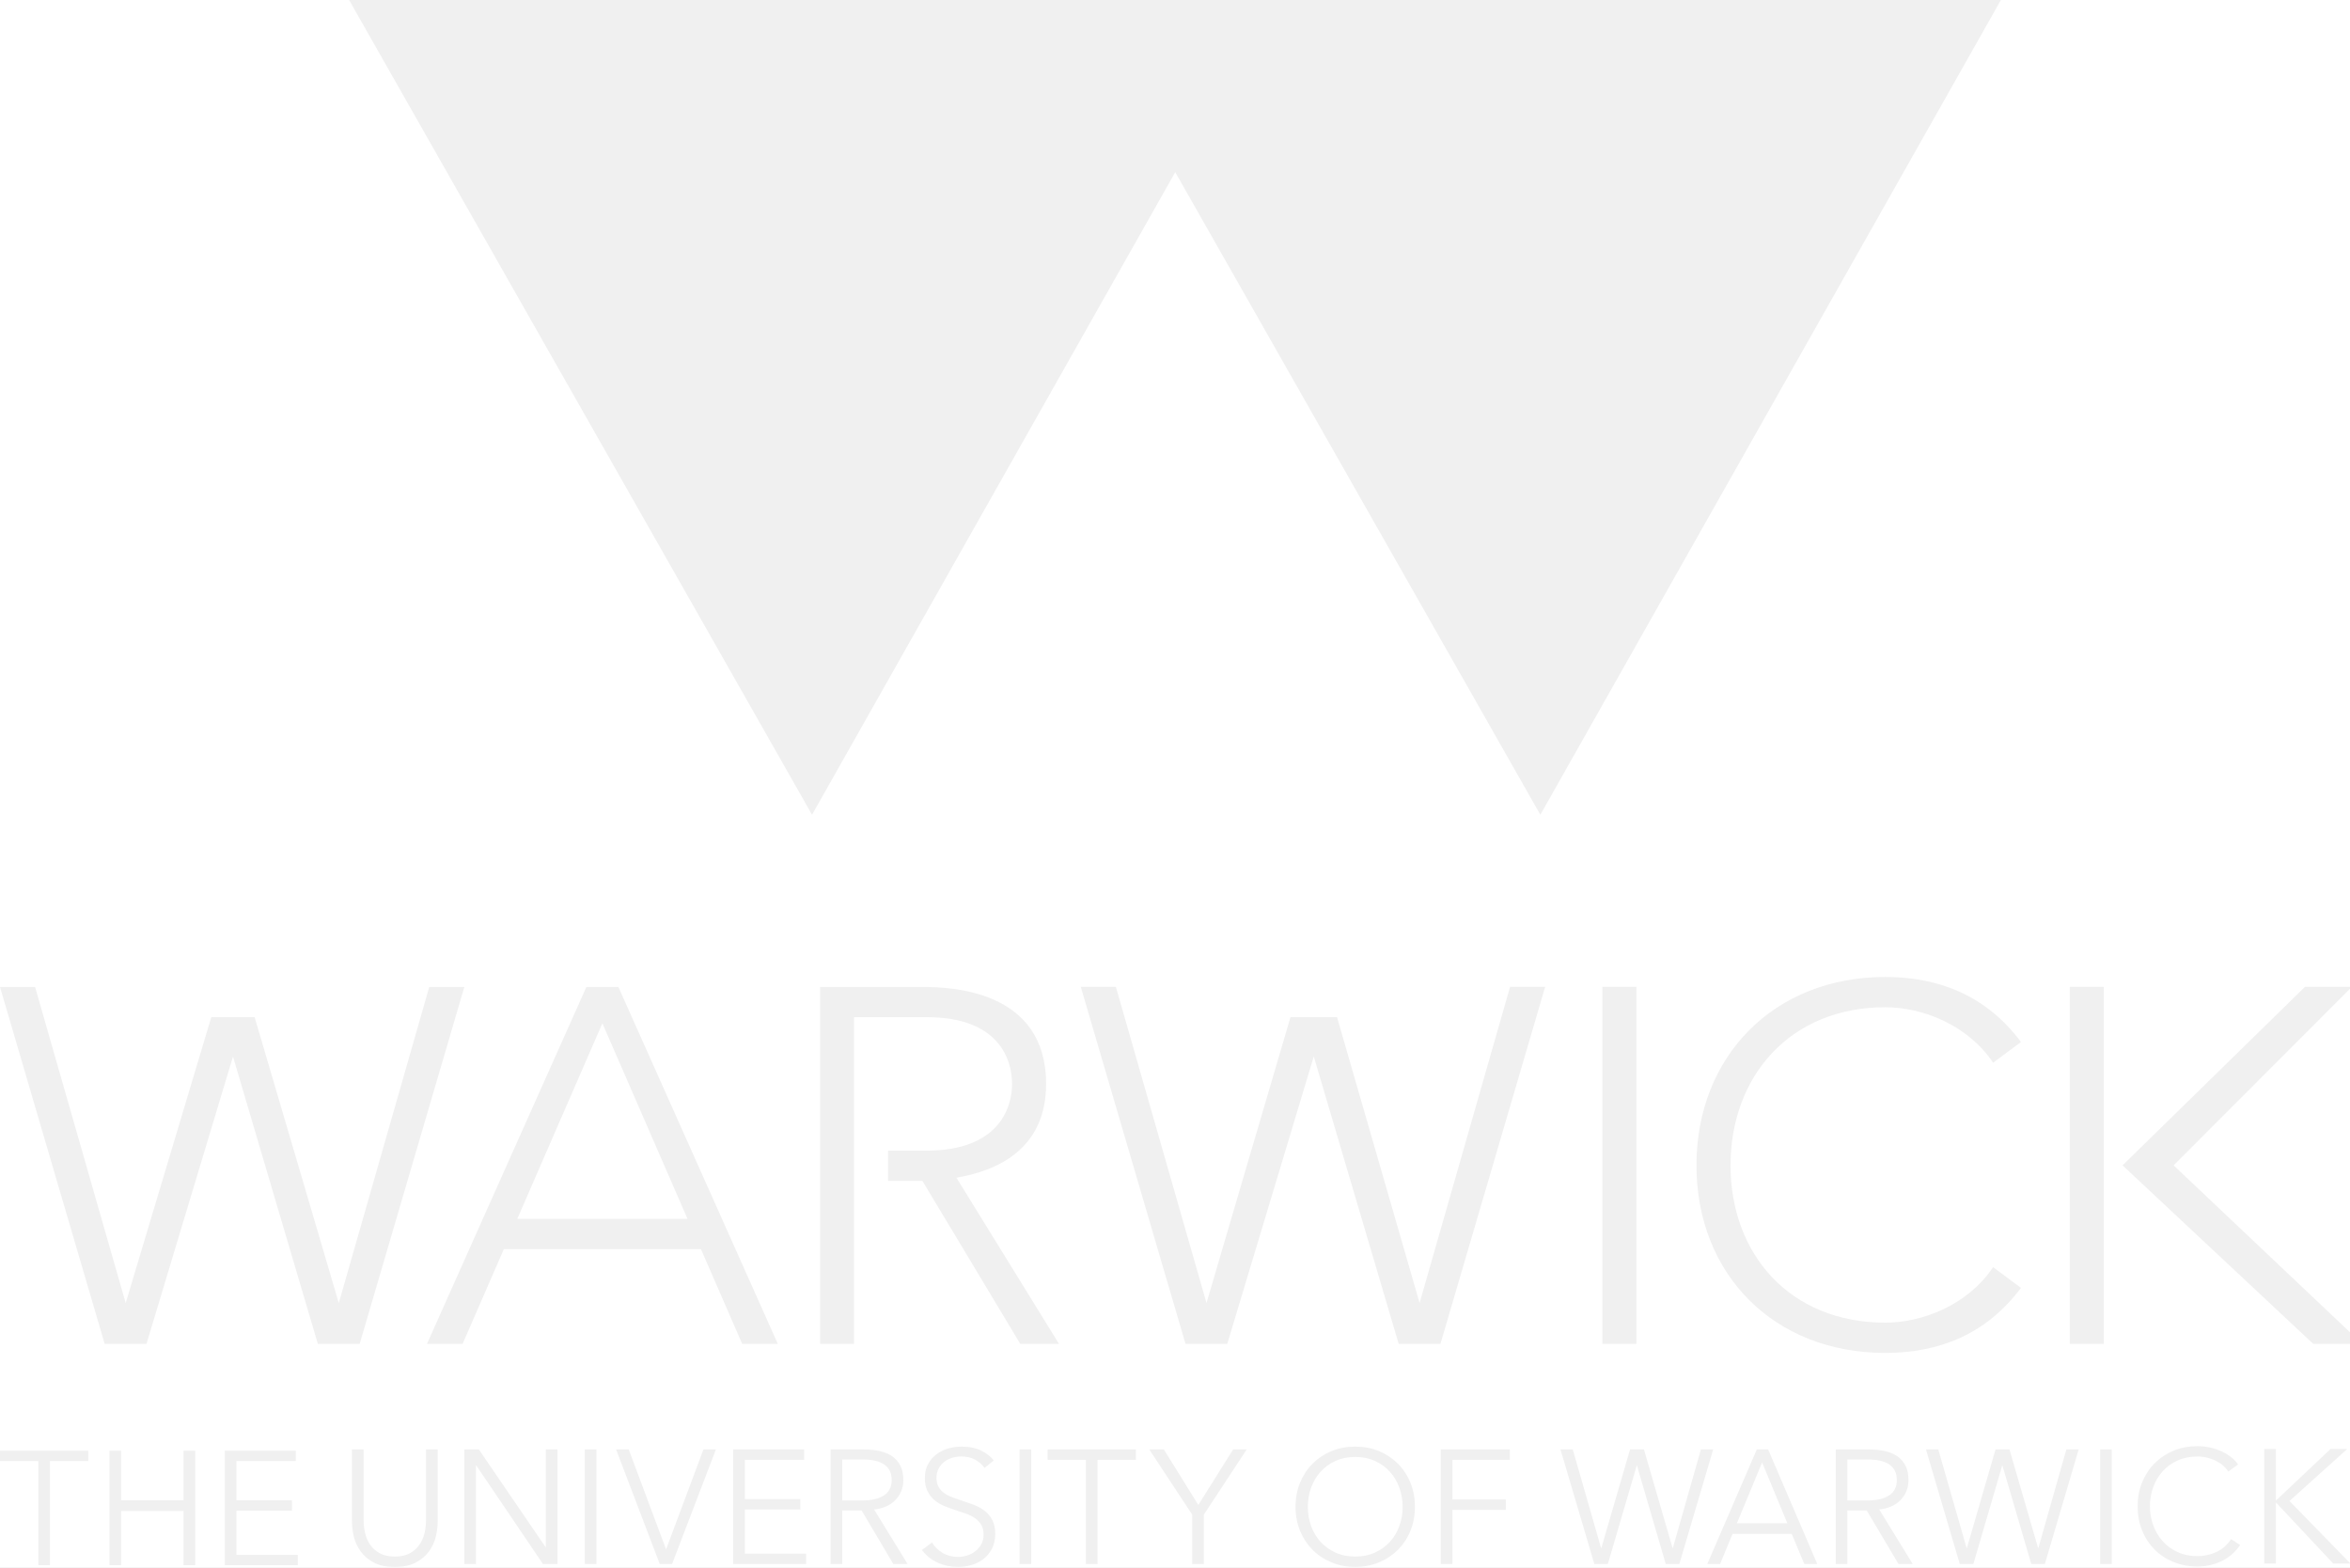
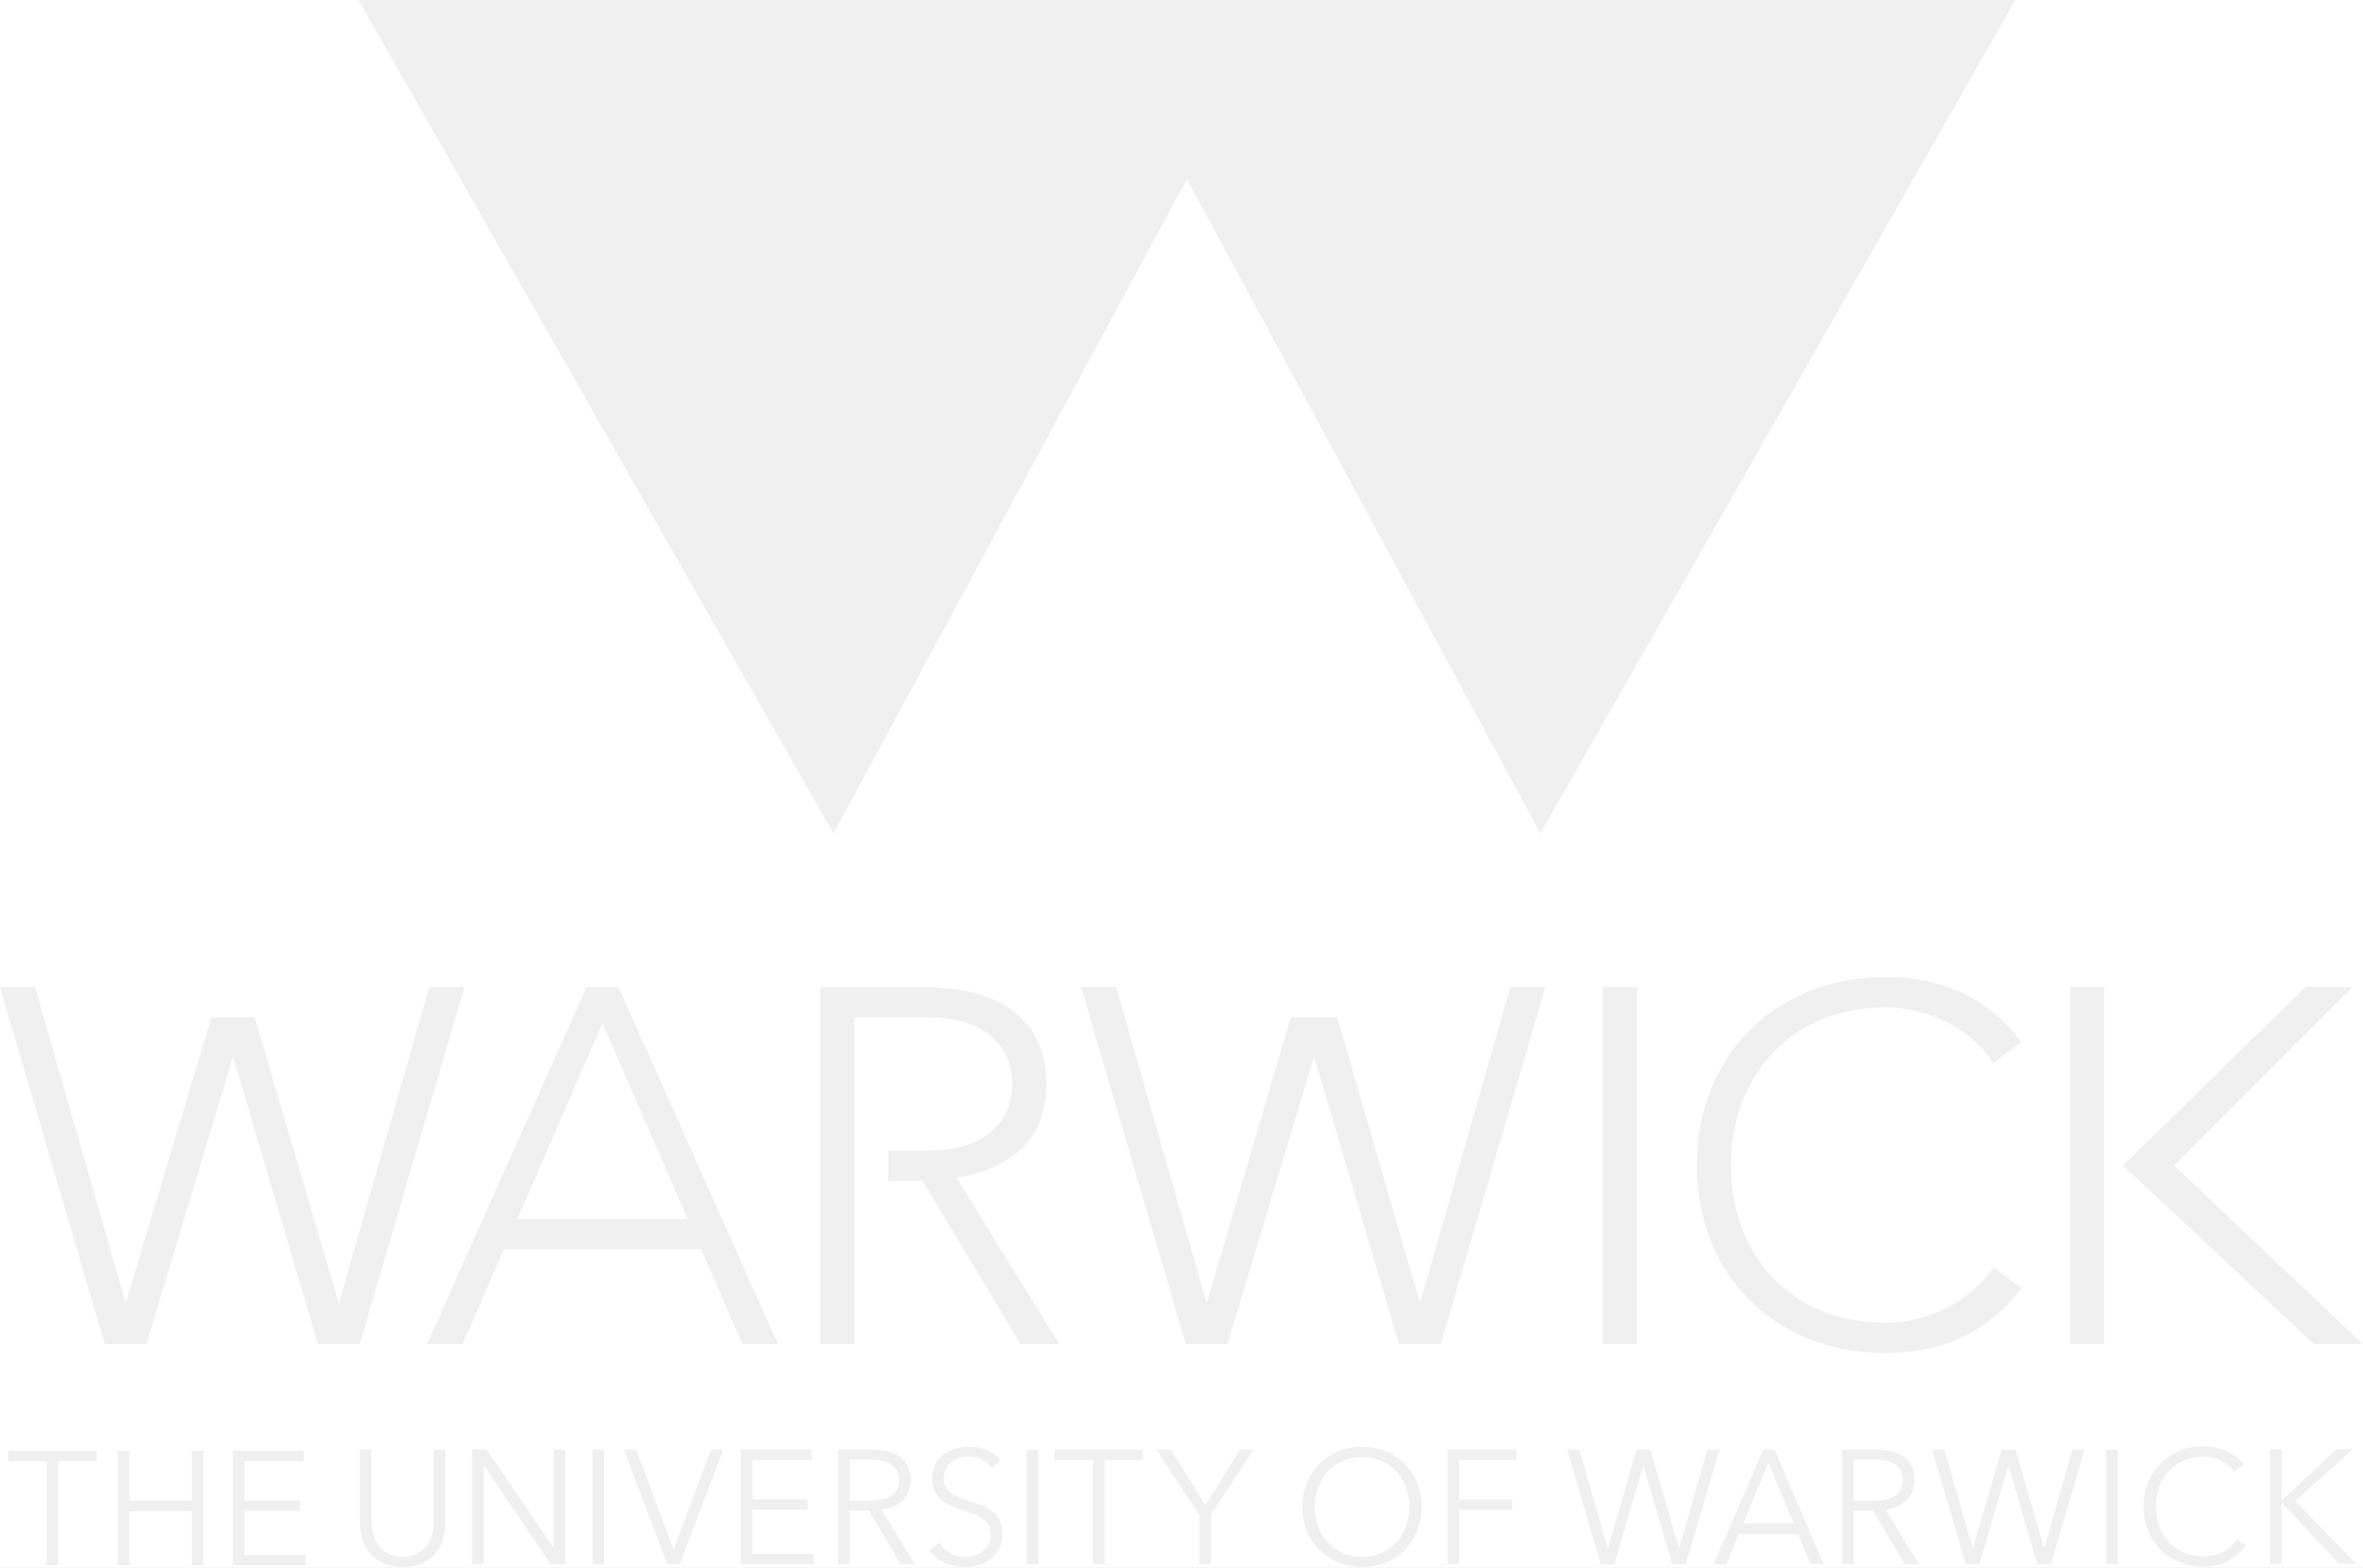
- <svg xmlns="http://www.w3.org/2000/svg" x="0" y="0" version="1.1" width="2820" height="1881" viewBox="0, 0, 2820, 1881">
+ <svg xmlns="http://www.w3.org/2000/svg" x="0" y="0" version="1.1" width="2835" height="1881" viewBox="0, 0, 2835, 1881">
  <defs>
    <mask id="logo">
      <rect x="0" y="0" width="100%" height="100%" fill="white" />
-       <g>
-         <g>
-           <path d="m 418.926,0 555.507,977.65 435.86,-771.06 438.12,771.06 552.66,-977.65" id="window" fill="black" />
-           <path d="       m 0,1184.3       42.097,0       108.735,379.308       102.715,-343.038       52.007,0       101,343.038       108.538,-379.308       42.1,0       -125.598,428.3       -50.161,0       -101.851,-344.83       -103.813,344.83       -50.156,0       -125.613,-428.3       42.097,0        m 578.615,278.3 102.16,-234.75 102.16,234.75 -204.32,0 z        m 121.36,-278.3 -38.41,0 -191.29,428.3 42.74,0 49.51,-113.73 236.52,0 49.51,113.73 42.73,0 -191.31,-428.3        m 405.66,228.898 c 47.67,-8.117 107.59,-33.449 107.59,-112.538 0,-112.54 -113.75,-116.36 -148.42,-116.36 l -122.72,0 0,428.3 40.62,0 0,-392.03 87.61,0 c 86.06,0 102.06,50.44 102.06,80.09 0,29.55 -16.63,79.769 -102.06,80.038 l -46.73,0 0,36.293 41.22,0 117.46,195.609 46.45,0 -123.08,-199.402        m 580.81,199.302 125.63,-428.3 -42.11,0 -108.54,379.308 -99.1,-343.038 -55.82,0 -100.82,343.038 -108.72,-379.308 -42.11,0 125.64,428.3 50.13,0 103.81,-344.83 101.88,344.83 50.13,0        m 194.32,0 40.86,0 0,-428.3 -40.86,0 0,428.3 z        m 0,0 40.86,0 0,-428.3 -40.86,0 0,428.3 z        m 339.49,-25.39 c -114.53,0 -185.72,-82.289 -185.72,-188.77 l 0.02,0 c 0,-106.49 71.17,-189.71 185.7,-189.71 43.97,0 98.44,20.57 129.38,66.56 l 33.43,-24.82 c -41.46,-55.67 -98.43,-78.05 -162.81,-78.05 -133.73,0 -226.58,95.33 -226.58,226.02 0,130.7 92.85,225.071 226.58,225.071 64.38,0 121.35,-22.383 162.81,-78.063 l -33.43,-24.808 c -30.94,45.96 -85.41,66.57 -129.38,66.57        m 221.35,25.39 40.859,0 0,-428.301 -40.859,0 0,428.301 z        m 292.13,0 58.81,0 -226.31,-214.14 213.92,-214.16 -56.32,0 -218.87,214.16 228.77,214.14 z       " id="logotype" fill="black" />
-           <path d="       m 0,1740.7        105.961,0        0,12.472        -45.996,0       0,124.95       -13.969,0       0,-124.95       -45.996,0       0,-12.472        m 131.352,137.422 13.973,0 0,-64.981 74.925,0 0,64.981 13.969,0 0,-137.422 -13.969,0 0,59.601 -74.925,0 0,-59.601 -13.973,0 0,137.422 z         m 152.402,-65.403 66.578,0 0,-12.418 -66.578,0 0,-47.129 71.223,0 0,-12.472 -85.195,0 0,137.422 87.539,0 0,-12.371 -73.567,0 0,-53.032 z         M 499.112,1874.863 c 6.65,-3.57 11.9,-8.058 15.84,-13.511 3.85,-5.391 6.57,-11.289 8.07,-17.707 1.5,-6.434 2.15,-12.481 2.15,-18.204 l 0,-86.179 -13.97,0 0,84.679 c 0,5.543 -0.56,10.922 -1.87,16.18 -1.32,5.242 -3.43,9.942 -6.38,13.973 -2.86,4.078 -6.75,7.359 -11.491,9.937 -4.824,2.492 -10.73,3.75 -17.672,3.75 -7.031,0 -12.847,-1.258 -17.679,-3.75 -4.829,-2.578 -8.626,-5.859 -11.583,-9.937 -2.855,-4.031 -4.968,-8.731 -6.281,-13.973 -1.312,-5.258 -1.922,-10.637 -1.922,-16.18 l 0,-84.679 -13.968,0 0,86.179 c 0,5.723 0.703,11.77 2.203,18.204 1.504,6.418 4.218,12.316 8.062,17.707 3.938,5.453 9.145,9.941 15.711,13.511 6.606,3.559 15.047,5.348 25.457,5.348 10.223,0 18.656,-1.789 25.323,-5.348         m 75.52,-135.601 -17.43,0 0,137.422 13.97,0 0,-118.192 0.37,0 79.99,118.192 17.44,0 0,-137.422 -13.97,0 0,117.082 -0.38,0 -79.99,-117.082 z         m 141.09,0 -13.98,0 0,137.422 13.98,0 0,-137.422 z         m 38.75,0 -15.15,0 52.37,137.422 14.82,0 52.56,-137.422 -14.95,0 -44.64,119.383 -0.38,0 -44.63,-119.383 z         m 139.34,72.019 66.58,0 0,-12.418 -66.58,0 0,-47.129 71.18,0 0,-12.472 -85.15,0 0,137.422 87.54,0 0,-12.371 -73.57,0 0,-53.032 z         m 116.84,1.172 23.26,0 38.07,64.231 17.12,0 -40.18,-65.403 c 5.01,-0.519 9.65,-1.648 13.97,-3.468 4.26,-1.782 7.97,-4.258 11.01,-7.27 3.15,-3.09 5.58,-6.609 7.41,-10.781 1.83,-4.117 2.68,-8.77 2.68,-13.789 0,-6.75 -1.13,-12.418 -3.47,-17.059 -2.35,-4.652 -5.63,-8.453 -9.75,-11.402 -4.23,-2.899 -9.24,-4.969 -15.01,-6.289 -5.77,-1.262 -12,-1.961 -18.75,-1.961 l -40.33,0 0,137.422 13.97,0 0,-64.231 z         m 0,-61.14 24.86,0 c 5.15,0 9.88,0.468 14.16,1.359 4.26,0.941 7.87,2.34 10.87,4.281 2.96,1.961 5.3,4.442 6.99,7.578 1.69,3.09 2.48,6.903 2.48,11.442 0,8.16 -3,14.261 -9.09,18.332 -6.1,4.09 -14.72,6.148 -25.98,6.148 l -24.29,0 0,-49.14 z         m 181.83,1.171 c -3.33,-4.5 -8.35,-8.429 -14.91,-11.73 -6.57,-3.32 -14.53,-4.91 -23.86,-4.91 -5.02,0 -10.18,0.66 -15.34,2.109 -5.16,1.41 -9.94,3.699 -14.16,6.75 -4.31,3.141 -7.78,7.078 -10.41,11.871 -2.62,4.778 -3.98,10.438 -3.98,17.098 0,6.199 1.08,11.402 3.23,15.672 2.11,4.308 4.93,7.879 8.44,10.828 3.47,2.859 7.41,5.199 11.82,7.031 4.41,1.828 8.91,3.481 13.41,4.879 4.41,1.41 8.58,2.852 12.61,4.262 4.03,1.461 7.55,3.187 10.64,5.34 3.14,2.168 5.63,4.8 7.5,7.98 1.88,3.141 2.82,7.129 2.82,11.91 0,4.399 -0.94,8.297 -2.82,11.539 -1.87,3.321 -4.26,6.078 -7.21,8.34 -2.86,2.301 -6.1,3.942 -9.76,5.07 -3.65,1.122 -7.17,1.68 -10.69,1.68 -7.22,0 -13.5,-1.68 -18.94,-5.012 -5.34,-3.25 -9.52,-7.367 -12.47,-12.289 l -12.1,8.961 c 2.53,3.328 5.35,6.321 8.53,8.899 3.29,2.582 6.76,4.691 10.55,6.383 3.75,1.679 7.65,2.957 11.82,3.796 4.12,0.84 8.3,1.27 12.43,1.27 5.43,0 10.87,-0.797 16.17,-2.309 5.4,-1.601 10.18,-3.929 14.39,-7.211 4.14,-3.238 7.5,-7.367 10.14,-12.339 2.62,-4.969 3.93,-10.93 3.93,-17.719 0,-6.852 -1.22,-12.512 -3.66,-16.961 -2.44,-4.52 -5.62,-8.219 -9.47,-11.121 -3.89,-2.86 -8.25,-5.258 -13.13,-7.09 -4.78,-1.777 -9.65,-3.457 -14.39,-5.008 -3.89,-1.32 -7.6,-2.582 -11.12,-3.879 -3.56,-1.332 -6.74,-2.922 -9.46,-4.941 -2.82,-2.012 -5.02,-4.5 -6.66,-7.309 -1.69,-2.863 -2.58,-6.48 -2.58,-10.883 0,-4.41 0.89,-8.199 2.67,-11.437 1.69,-3.231 4.04,-5.902 6.85,-8.063 2.91,-2.109 6.05,-3.707 9.47,-4.789 3.56,-0.968 6.98,-1.488 10.36,-1.488 6.57,0 12.2,1.207 16.83,3.738 4.69,2.539 8.54,5.871 11.49,9.993 l 11.02,-8.911 z         m 44.98,-13.222 -13.96,0 0,137.422 13.96,0 0,-137.422 z         m 79.59,12.472 46.05,0 0,-12.472 -105.97,0 0,12.472 45.96,0 0,124.95 13.96,0 0,-124.95 z         m 127.56,65.727 51.43,-78.199 -16.31,0 -41.73,66.621 -41.36,-66.621 -17.49,0 51.49,78.199 0,59.223 13.97,0 0,-59.223 z         m 247.85,-38.387 c -3.57,-8.761 -8.64,-16.41 -15.01,-22.793 -6.48,-6.367 -13.97,-11.429 -22.75,-15.058 -8.71,-3.602 -18.23,-5.379 -28.41,-5.379 -10.22,0 -19.73,1.777 -28.45,5.379 -8.72,3.629 -16.32,8.691 -22.7,15.058 -6.38,6.383 -11.44,14.032 -15.05,22.793 -3.61,8.809 -5.44,18.43 -5.44,28.918 0,10.512 1.83,20.129 5.44,28.942 3.61,8.808 8.67,16.359 15.05,22.828 6.38,6.383 13.98,11.402 22.7,15 8.72,3.609 18.23,5.449 28.45,5.449 10.18,0 19.7,-1.84 28.41,-5.449 8.78,-3.598 16.27,-8.617 22.75,-15 6.37,-6.469 11.44,-14.02 15.01,-22.828 3.65,-8.813 5.42,-18.43 5.42,-28.942 0,-10.488 -1.77,-20.109 -5.42,-28.918         m -13.23,51.899 c -2.58,7.23 -6.28,13.55 -11.21,18.988 -4.92,5.391 -10.93,9.75 -17.96,12.98 -7.03,3.243 -15,4.84 -23.77,4.84 -8.86,0 -16.74,-1.597 -23.82,-4.84 -7.08,-3.23 -12.98,-7.589 -17.95,-12.98 -4.88,-5.438 -8.64,-11.758 -11.25,-18.988 -2.58,-7.219 -3.85,-14.86 -3.85,-22.879 0,-7.973 1.27,-15.621 3.85,-22.871 2.61,-7.231 6.37,-13.559 11.25,-19.051 4.97,-5.52 10.87,-9.891 17.95,-13.129 7.08,-3.18 14.96,-4.82 23.82,-4.82 8.77,0 16.74,1.64 23.77,4.82 7.03,3.238 13.04,7.609 17.96,13.129 4.93,5.492 8.63,11.82 11.21,19.051 2.62,7.25 3.94,14.898 3.94,22.871 0,8.019 -1.32,15.66 -3.94,22.879         m 63.67,-19.27 64.05,0 0,-12.469 -64.05,0 0,-47.5 68.92,0 0,-12.472 -82.89,0 0,137.422 13.97,0 0,-64.981 z         m 144.41,-72.441 -14.73,0 40.61,137.422 16.23,0 34.6,-117.961 0.37,0 34.51,117.961 16.31,0 40.6,-137.422 -14.71,0 -33.67,118.199 -0.38,0 -34.31,-118.199 -16.69,0 -34.42,118.199 -0.38,0 -33.94,-118.199 z         m 191.69,101.371 71.08,0 15.09,36.051 15.57,0 -58.98,-137.422 -13.6,0 -59.41,137.422 15.35,0 14.9,-36.051 z         m 35.54,-85.801 30.29,73.012 -60.58,0 30.29,-73.012 z         m 102.31,57.621 23.25,0 38.07,64.231 17.07,0 -40.18,-65.403 c 5.01,-0.519 9.7,-1.648 13.97,-3.468 4.27,-1.782 7.97,-4.258 11.11,-7.27 3.05,-3.09 5.53,-6.609 7.32,-10.781 1.82,-4.117 2.71,-8.77 2.71,-13.789 0,-6.75 -1.12,-12.418 -3.47,-17.059 -2.34,-4.652 -5.62,-8.453 -9.8,-11.402 -4.21,-2.899 -9.23,-4.969 -14.95,-6.289 -5.72,-1.262 -12,-1.961 -18.75,-1.961 l -40.32,0 0,137.422 13.97,0 0,-64.231 z         m 0,-61.14 24.84,0 c 5.16,0 9.86,0.468 14.16,1.359 4.22,0.941 7.87,2.34 10.88,4.281 3,1.961 5.26,4.442 6.94,7.578 1.69,3.09 2.53,6.903 2.53,11.442 0,8.16 -3.04,14.261 -9.1,18.332 -6.09,4.09 -14.81,6.148 -26.01,6.148 l -24.24,0 0,-49.14 z         m 109.09,-12.051 -14.76,0 40.54,137.422 16.32,0 34.55,-117.961 0.38,0 34.56,117.961 16.31,0 40.56,-137.422 -14.77,0 -33.57,118.199 -0.37,0 -34.33,-118.199 -16.73,0 -34.32,118.199 -0.42,0 -33.95,-118.199 z         m 208.15,0 -13.93,0 0,137.422 13.93,0 0,-137.422 z         M 2677.382,1846.863 c -4.84,7.121 -10.75,12.328 -17.87,15.512 -7.13,3.289 -14.63,4.886 -22.51,4.886 -8.81,0 -16.69,-1.597 -23.77,-4.84 -7.08,-3.179 -13.08,-7.589 -17.95,-13.027 -4.98,-5.48 -8.72,-11.859 -11.4,-19.082 -2.64,-7.258 -3.99,-14.809 -3.99,-22.84 0,-7.961 1.32,-15.597 3.9,-22.82 2.57,-7.231 6.32,-13.559 11.29,-19.039 4.88,-5.481 10.88,-9.852 17.91,-13.09 7.08,-3.18 15.05,-4.82 24.01,-4.82 4.41,0 8.48,0.511 12.34,1.59 3.79,0.98 7.35,2.339 10.54,4.031 3.19,1.687 6.05,3.609 8.44,5.867 2.44,2.203 4.31,4.363 5.72,6.551 l 11.68,-8.52 c -2.35,-3.379 -5.21,-6.429 -8.78,-9.058 -3.47,-2.661 -7.36,-4.961 -11.61,-6.84 -4.33,-1.922 -8.82,-3.422 -13.7,-4.5 -4.88,-1.031 -9.8,-1.5 -14.81,-1.5 -10.22,0 -19.7,1.777 -28.43,5.379 -8.76,3.629 -16.35,8.691 -22.73,15.058 -6.43,6.383 -11.39,14.032 -15.05,22.793 -3.66,8.809 -5.44,18.43 -5.44,28.918 0,10.512 1.78,20.129 5.35,28.942 3.52,8.808 8.53,16.359 14.86,22.828 6.32,6.383 13.88,11.402 22.69,15 8.77,3.609 18.34,5.449 28.75,5.449 6.18,0 11.89,-0.707 17.16,-2.066 5.24,-1.403 10.03,-3.282 14.34,-5.633 4.31,-2.34 8.15,-5.098 11.44,-8.199 3.28,-3.141 6.14,-6.43 8.44,-9.891 l -10.82,-7.039 z         m 53.69,-108.121 -13.98,0 0,137.422 13.98,0 0,-73.18 0.18,0 68.66,73.18 20.62,0 -73.13,-75.063 69.24,-62.359 -20.02,0 -65.37,61.75 -0.18,0 0,-61.75" id="descriptor" fill="black" />
+       <path d="m 430,0 570,1000 424,-785 424,785 570,-1000" id="window" fill="black" />
+       <path d="     m 0,1184.3     42.097,0     108.735,379.308     102.715,-343.038     52.007,0     101,343.038     108.538,-379.308     42.1,0     -125.598,428.3     -50.161,0     -101.851,-344.83     -103.813,344.83     -50.156,0     -125.613,-428.3     42.097,0      m 578.615,278.3 102.16,-234.75 102.16,234.75 -204.32,0 z      m 121.36,-278.3 -38.41,0 -191.29,428.3 42.74,0 49.51,-113.73 236.52,0 49.51,113.73 42.73,0 -191.31,-428.3      m 405.66,228.898 c 47.67,-8.117 107.59,-33.449 107.59,-112.538 0,-112.54 -113.75,-116.36 -148.42,-116.36 l -122.72,0 0,428.3 40.62,0 0,-392.03 87.61,0 c 86.06,0 102.06,50.44 102.06,80.09 0,29.55 -16.63,79.769 -102.06,80.038 l -46.73,0 0,36.293 41.22,0 117.46,195.609 46.45,0 -123.08,-199.402      m 580.81,199.302 125.63,-428.3 -42.11,0 -108.54,379.308 -99.1,-343.038 -55.82,0 -100.82,343.038 -108.72,-379.308 -42.11,0 125.64,428.3 50.13,0 103.81,-344.83 101.88,344.83 50.13,0      m 194.32,0 40.86,0 0,-428.3 -40.86,0 0,428.3 z       m 339.49,-25.39 c -114.53,0 -185.72,-82.289 -185.72,-188.77 l 0.02,0 c 0,-106.49 71.17,-189.71 185.7,-189.71 43.97,0 98.44,20.57 129.38,66.56 l 33.43,-24.82 c -41.46,-55.67 -98.43,-78.05 -162.81,-78.05 -133.73,0 -226.58,95.33 -226.58,226.02 0,130.7 92.85,225.071 226.58,225.071 64.38,0 121.35,-22.383 162.81,-78.063 l -33.43,-24.808 c -30.94,45.96 -85.41,66.57 -129.38,66.57      m 221.35,25.39 40.859,0 0,-428.301 -40.859,0 0,428.301 z      m 292.13,0 58.81,0 -226.31,-214.14 213.92,-214.16 -56.32,0 -218.87,214.16 228.77,214.14 z     " id="logotype" fill="black" />
+       <g transform="translate(10)">
+         <g transform="scale(0.99865, 1)">
+           <path d="      m 0,1740.7       105.961,0       0,12.472       -45.996,0      0,124.95      -13.969,0      0,-124.95      -45.996,0      0,-12.472       m 131.352,137.422 13.973,0 0,-64.981 74.925,0 0,64.981 13.969,0 0,-137.422 -13.969,0 0,59.601 -74.925,0 0,-59.601 -13.973,0 0,137.422 z        m 152.402,-65.403 66.578,0 0,-12.418 -66.578,0 0,-47.129 71.223,0 0,-12.472 -85.195,0 0,137.422 87.539,0 0,-12.371 -73.567,0 0,-53.032 z        M 499.112,1874.863 c 6.65,-3.57 11.9,-8.058 15.84,-13.511 3.85,-5.391 6.57,-11.289 8.07,-17.707 1.5,-6.434 2.15,-12.481 2.15,-18.204 l 0,-86.179 -13.97,0 0,84.679 c 0,5.543 -0.56,10.922 -1.87,16.18 -1.32,5.242 -3.43,9.942 -6.38,13.973 -2.86,4.078 -6.75,7.359 -11.491,9.937 -4.824,2.492 -10.73,3.75 -17.672,3.75 -7.031,0 -12.847,-1.258 -17.679,-3.75 -4.829,-2.578 -8.626,-5.859 -11.583,-9.937 -2.855,-4.031 -4.968,-8.731 -6.281,-13.973 -1.312,-5.258 -1.922,-10.637 -1.922,-16.18 l 0,-84.679 -13.968,0 0,86.179 c 0,5.723 0.703,11.77 2.203,18.204 1.504,6.418 4.218,12.316 8.062,17.707 3.938,5.453 9.145,9.941 15.711,13.511 6.606,3.559 15.047,5.348 25.457,5.348 10.223,0 18.656,-1.789 25.323,-5.348        m 75.52,-135.601 -17.43,0 0,137.422 13.97,0 0,-118.192 0.37,0 79.99,118.192 17.44,0 0,-137.422 -13.97,0 0,117.082 -0.38,0 -79.99,-117.082 z        m 141.09,0 -13.98,0 0,137.422 13.98,0 0,-137.422 z        m 38.75,0 -15.15,0 52.37,137.422 14.82,0 52.56,-137.422 -14.95,0 -44.64,119.383 -0.38,0 -44.63,-119.383 z        m 139.34,72.019 66.58,0 0,-12.418 -66.58,0 0,-47.129 71.18,0 0,-12.472 -85.15,0 0,137.422 87.54,0 0,-12.371 -73.57,0 0,-53.032 z        m 116.84,1.172 23.26,0 38.07,64.231 17.12,0 -40.18,-65.403 c 5.01,-0.519 9.65,-1.648 13.97,-3.468 4.26,-1.782 7.97,-4.258 11.01,-7.27 3.15,-3.09 5.58,-6.609 7.41,-10.781 1.83,-4.117 2.68,-8.77 2.68,-13.789 0,-6.75 -1.13,-12.418 -3.47,-17.059 -2.35,-4.652 -5.63,-8.453 -9.75,-11.402 -4.23,-2.899 -9.24,-4.969 -15.01,-6.289 -5.77,-1.262 -12,-1.961 -18.75,-1.961 l -40.33,0 0,137.422 13.97,0 0,-64.231 z        m 0,-61.14 24.86,0 c 5.15,0 9.88,0.468 14.16,1.359 4.26,0.941 7.87,2.34 10.87,4.281 2.96,1.961 5.3,4.442 6.99,7.578 1.69,3.09 2.48,6.903 2.48,11.442 0,8.16 -3,14.261 -9.09,18.332 -6.1,4.09 -14.72,6.148 -25.98,6.148 l -24.29,0 0,-49.14 z        m 181.83,1.171 c -3.33,-4.5 -8.35,-8.429 -14.91,-11.73 -6.57,-3.32 -14.53,-4.91 -23.86,-4.91 -5.02,0 -10.18,0.66 -15.34,2.109 -5.16,1.41 -9.94,3.699 -14.16,6.75 -4.31,3.141 -7.78,7.078 -10.41,11.871 -2.62,4.778 -3.98,10.438 -3.98,17.098 0,6.199 1.08,11.402 3.23,15.672 2.11,4.308 4.93,7.879 8.44,10.828 3.47,2.859 7.41,5.199 11.82,7.031 4.41,1.828 8.91,3.481 13.41,4.879 4.41,1.41 8.58,2.852 12.61,4.262 4.03,1.461 7.55,3.187 10.64,5.34 3.14,2.168 5.63,4.8 7.5,7.98 1.88,3.141 2.82,7.129 2.82,11.91 0,4.399 -0.94,8.297 -2.82,11.539 -1.87,3.321 -4.26,6.078 -7.21,8.34 -2.86,2.301 -6.1,3.942 -9.76,5.07 -3.65,1.122 -7.17,1.68 -10.69,1.68 -7.22,0 -13.5,-1.68 -18.94,-5.012 -5.34,-3.25 -9.52,-7.367 -12.47,-12.289 l -12.1,8.961 c 2.53,3.328 5.35,6.321 8.53,8.899 3.29,2.582 6.76,4.691 10.55,6.383 3.75,1.679 7.65,2.957 11.82,3.796 4.12,0.84 8.3,1.27 12.43,1.27 5.43,0 10.87,-0.797 16.17,-2.309 5.4,-1.601 10.18,-3.929 14.39,-7.211 4.14,-3.238 7.5,-7.367 10.14,-12.339 2.62,-4.969 3.93,-10.93 3.93,-17.719 0,-6.852 -1.22,-12.512 -3.66,-16.961 -2.44,-4.52 -5.62,-8.219 -9.47,-11.121 -3.89,-2.86 -8.25,-5.258 -13.13,-7.09 -4.78,-1.777 -9.65,-3.457 -14.39,-5.008 -3.89,-1.32 -7.6,-2.582 -11.12,-3.879 -3.56,-1.332 -6.74,-2.922 -9.46,-4.941 -2.82,-2.012 -5.02,-4.5 -6.66,-7.309 -1.69,-2.863 -2.58,-6.48 -2.58,-10.883 0,-4.41 0.89,-8.199 2.67,-11.437 1.69,-3.231 4.04,-5.902 6.85,-8.063 2.91,-2.109 6.05,-3.707 9.47,-4.789 3.56,-0.968 6.98,-1.488 10.36,-1.488 6.57,0 12.2,1.207 16.83,3.738 4.69,2.539 8.54,5.871 11.49,9.993 l 11.02,-8.911 z        m 44.98,-13.222 -13.96,0 0,137.422 13.96,0 0,-137.422 z        m 79.59,12.472 46.05,0 0,-12.472 -105.97,0 0,12.472 45.96,0 0,124.95 13.96,0 0,-124.95 z        m 127.56,65.727 51.43,-78.199 -16.31,0 -41.73,66.621 -41.36,-66.621 -17.49,0 51.49,78.199 0,59.223 13.97,0 0,-59.223 z        m 247.85,-38.387 c -3.57,-8.761 -8.64,-16.41 -15.01,-22.793 -6.48,-6.367 -13.97,-11.429 -22.75,-15.058 -8.71,-3.602 -18.23,-5.379 -28.41,-5.379 -10.22,0 -19.73,1.777 -28.45,5.379 -8.72,3.629 -16.32,8.691 -22.7,15.058 -6.38,6.383 -11.44,14.032 -15.05,22.793 -3.61,8.809 -5.44,18.43 -5.44,28.918 0,10.512 1.83,20.129 5.44,28.942 3.61,8.808 8.67,16.359 15.05,22.828 6.38,6.383 13.98,11.402 22.7,15 8.72,3.609 18.23,5.449 28.45,5.449 10.18,0 19.7,-1.84 28.41,-5.449 8.78,-3.598 16.27,-8.617 22.75,-15 6.37,-6.469 11.44,-14.02 15.01,-22.828 3.65,-8.813 5.42,-18.43 5.42,-28.942 0,-10.488 -1.77,-20.109 -5.42,-28.918        m -13.23,51.899 c -2.58,7.23 -6.28,13.55 -11.21,18.988 -4.92,5.391 -10.93,9.75 -17.96,12.98 -7.03,3.243 -15,4.84 -23.77,4.84 -8.86,0 -16.74,-1.597 -23.82,-4.84 -7.08,-3.23 -12.98,-7.589 -17.95,-12.98 -4.88,-5.438 -8.64,-11.758 -11.25,-18.988 -2.58,-7.219 -3.85,-14.86 -3.85,-22.879 0,-7.973 1.27,-15.621 3.85,-22.871 2.61,-7.231 6.37,-13.559 11.25,-19.051 4.97,-5.52 10.87,-9.891 17.95,-13.129 7.08,-3.18 14.96,-4.82 23.82,-4.82 8.77,0 16.74,1.64 23.77,4.82 7.03,3.238 13.04,7.609 17.96,13.129 4.93,5.492 8.63,11.82 11.21,19.051 2.62,7.25 3.94,14.898 3.94,22.871 0,8.019 -1.32,15.66 -3.94,22.879        m 63.67,-19.27 64.05,0 0,-12.469 -64.05,0 0,-47.5 68.92,0 0,-12.472 -82.89,0 0,137.422 13.97,0 0,-64.981 z        m 144.41,-72.441 -14.73,0 40.61,137.422 16.23,0 34.6,-117.961 0.37,0 34.51,117.961 16.31,0 40.6,-137.422 -14.71,0 -33.67,118.199 -0.38,0 -34.31,-118.199 -16.69,0 -34.42,118.199 -0.38,0 -33.94,-118.199 z        m 191.69,101.371 71.08,0 15.09,36.051 15.57,0 -58.98,-137.422 -13.6,0 -59.41,137.422 15.35,0 14.9,-36.051 z        m 35.54,-85.801 30.29,73.012 -60.58,0 30.29,-73.012 z        m 102.31,57.621 23.25,0 38.07,64.231 17.07,0 -40.18,-65.403 c 5.01,-0.519 9.7,-1.648 13.97,-3.468 4.27,-1.782 7.97,-4.258 11.11,-7.27 3.05,-3.09 5.53,-6.609 7.32,-10.781 1.82,-4.117 2.71,-8.77 2.71,-13.789 0,-6.75 -1.12,-12.418 -3.47,-17.059 -2.34,-4.652 -5.62,-8.453 -9.8,-11.402 -4.21,-2.899 -9.23,-4.969 -14.95,-6.289 -5.72,-1.262 -12,-1.961 -18.75,-1.961 l -40.32,0 0,137.422 13.97,0 0,-64.231 z        m 0,-61.14 24.84,0 c 5.16,0 9.86,0.468 14.16,1.359 4.22,0.941 7.87,2.34 10.88,4.281 3,1.961 5.26,4.442 6.94,7.578 1.69,3.09 2.53,6.903 2.53,11.442 0,8.16 -3.04,14.261 -9.1,18.332 -6.09,4.09 -14.81,6.148 -26.01,6.148 l -24.24,0 0,-49.14 z        m 109.09,-12.051 -14.76,0 40.54,137.422 16.32,0 34.55,-117.961 0.38,0 34.56,117.961 16.31,0 40.56,-137.422 -14.77,0 -33.57,118.199 -0.37,0 -34.33,-118.199 -16.73,0 -34.32,118.199 -0.42,0 -33.95,-118.199 z        m 208.15,0 -13.93,0 0,137.422 13.93,0 0,-137.422 z        M 2677.382,1846.863 c -4.84,7.121 -10.75,12.328 -17.87,15.512 -7.13,3.289 -14.63,4.886 -22.51,4.886 -8.81,0 -16.69,-1.597 -23.77,-4.84 -7.08,-3.179 -13.08,-7.589 -17.95,-13.027 -4.98,-5.48 -8.72,-11.859 -11.4,-19.082 -2.64,-7.258 -3.99,-14.809 -3.99,-22.84 0,-7.961 1.32,-15.597 3.9,-22.82 2.57,-7.231 6.32,-13.559 11.29,-19.039 4.88,-5.481 10.88,-9.852 17.91,-13.09 7.08,-3.18 15.05,-4.82 24.01,-4.82 4.41,0 8.48,0.511 12.34,1.59 3.79,0.98 7.35,2.339 10.54,4.031 3.19,1.687 6.05,3.609 8.44,5.867 2.44,2.203 4.31,4.363 5.72,6.551 l 11.68,-8.52 c -2.35,-3.379 -5.21,-6.429 -8.78,-9.058 -3.47,-2.661 -7.36,-4.961 -11.61,-6.84 -4.33,-1.922 -8.82,-3.422 -13.7,-4.5 -4.88,-1.031 -9.8,-1.5 -14.81,-1.5 -10.22,0 -19.7,1.777 -28.43,5.379 -8.76,3.629 -16.35,8.691 -22.73,15.058 -6.43,6.383 -11.39,14.032 -15.05,22.793 -3.66,8.809 -5.44,18.43 -5.44,28.918 0,10.512 1.78,20.129 5.35,28.942 3.52,8.808 8.53,16.359 14.86,22.828 6.32,6.383 13.88,11.402 22.69,15 8.77,3.609 18.34,5.449 28.75,5.449 6.18,0 11.89,-0.707 17.16,-2.066 5.24,-1.403 10.03,-3.282 14.34,-5.633 4.31,-2.34 8.15,-5.098 11.44,-8.199 3.28,-3.141 6.14,-6.43 8.44,-9.891 l -10.82,-7.039 z        m 53.69,-108.121 -13.98,0 0,137.422 13.98,0 0,-73.18 0.18,0 68.66,73.18 20.62,0 -73.13,-75.063 69.24,-62.359 -20.02,0 -65.37,61.75 -0.18,0 0,-61.75" id="descriptor" fill="black" />
        </g>
      </g>
    </mask>
  </defs>
  <rect x="0" y="0" width="100%" height="100%" fill="white" mask="url(#logo)" />
</svg>
